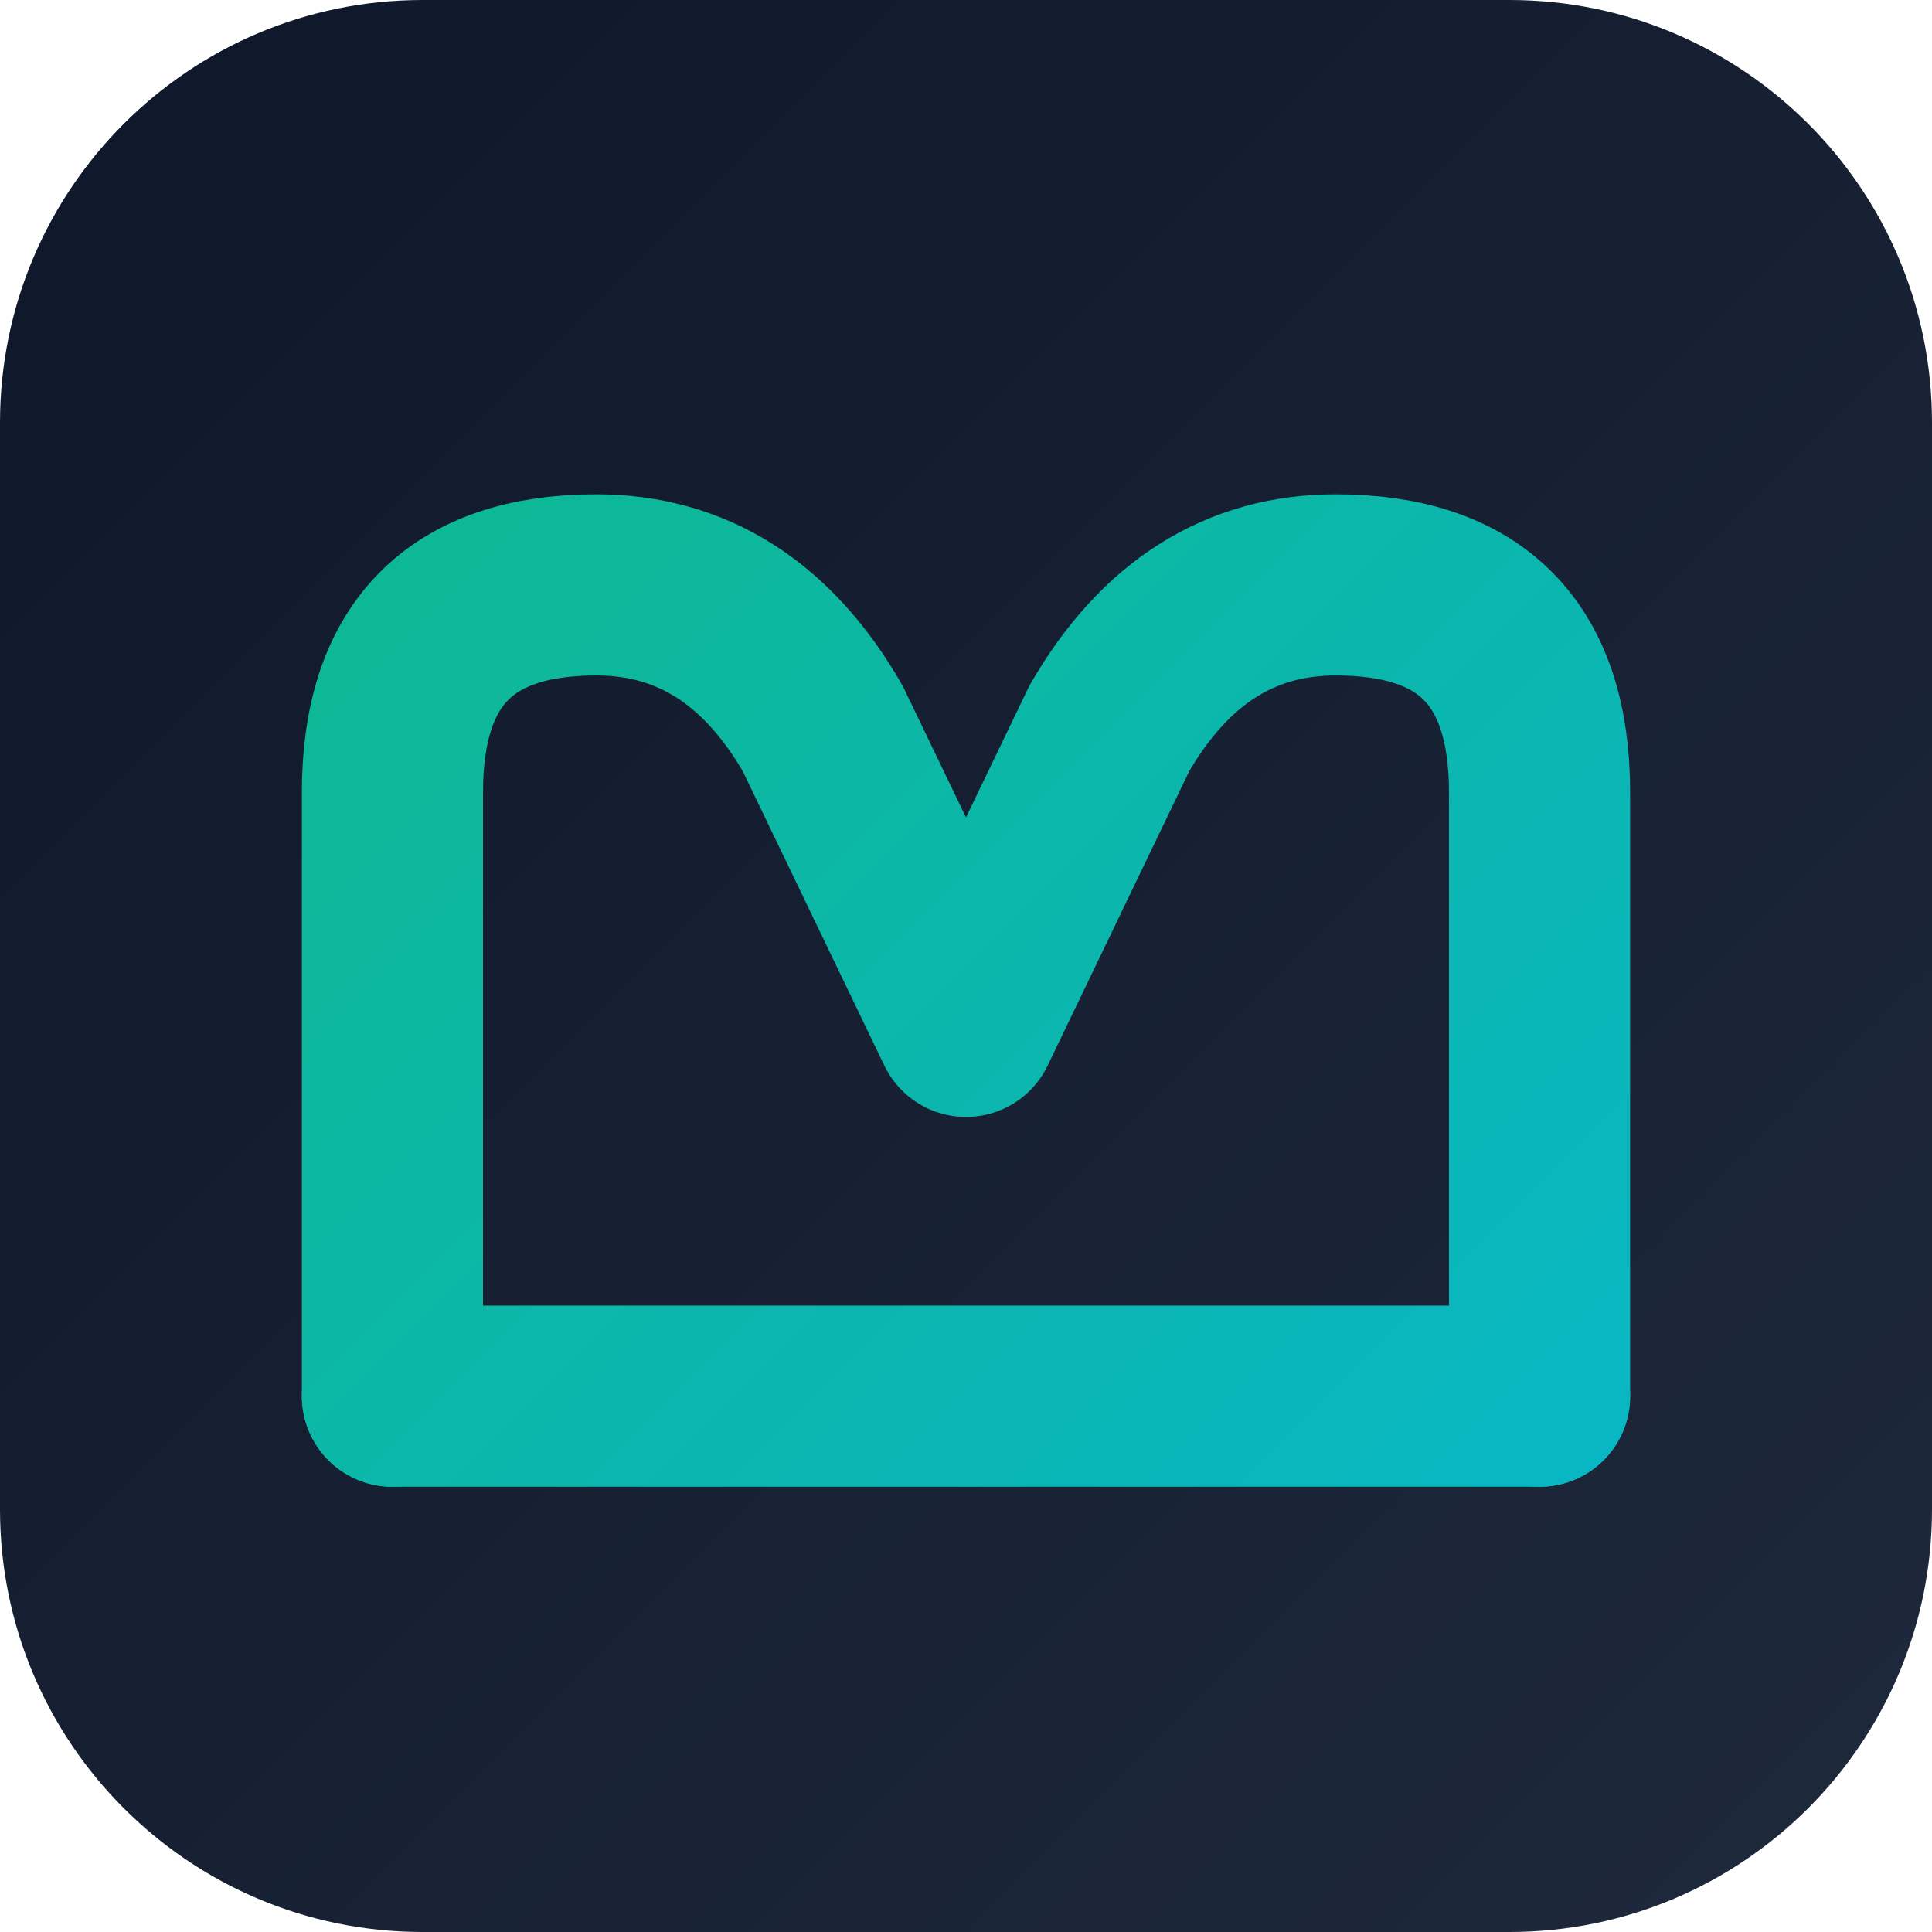
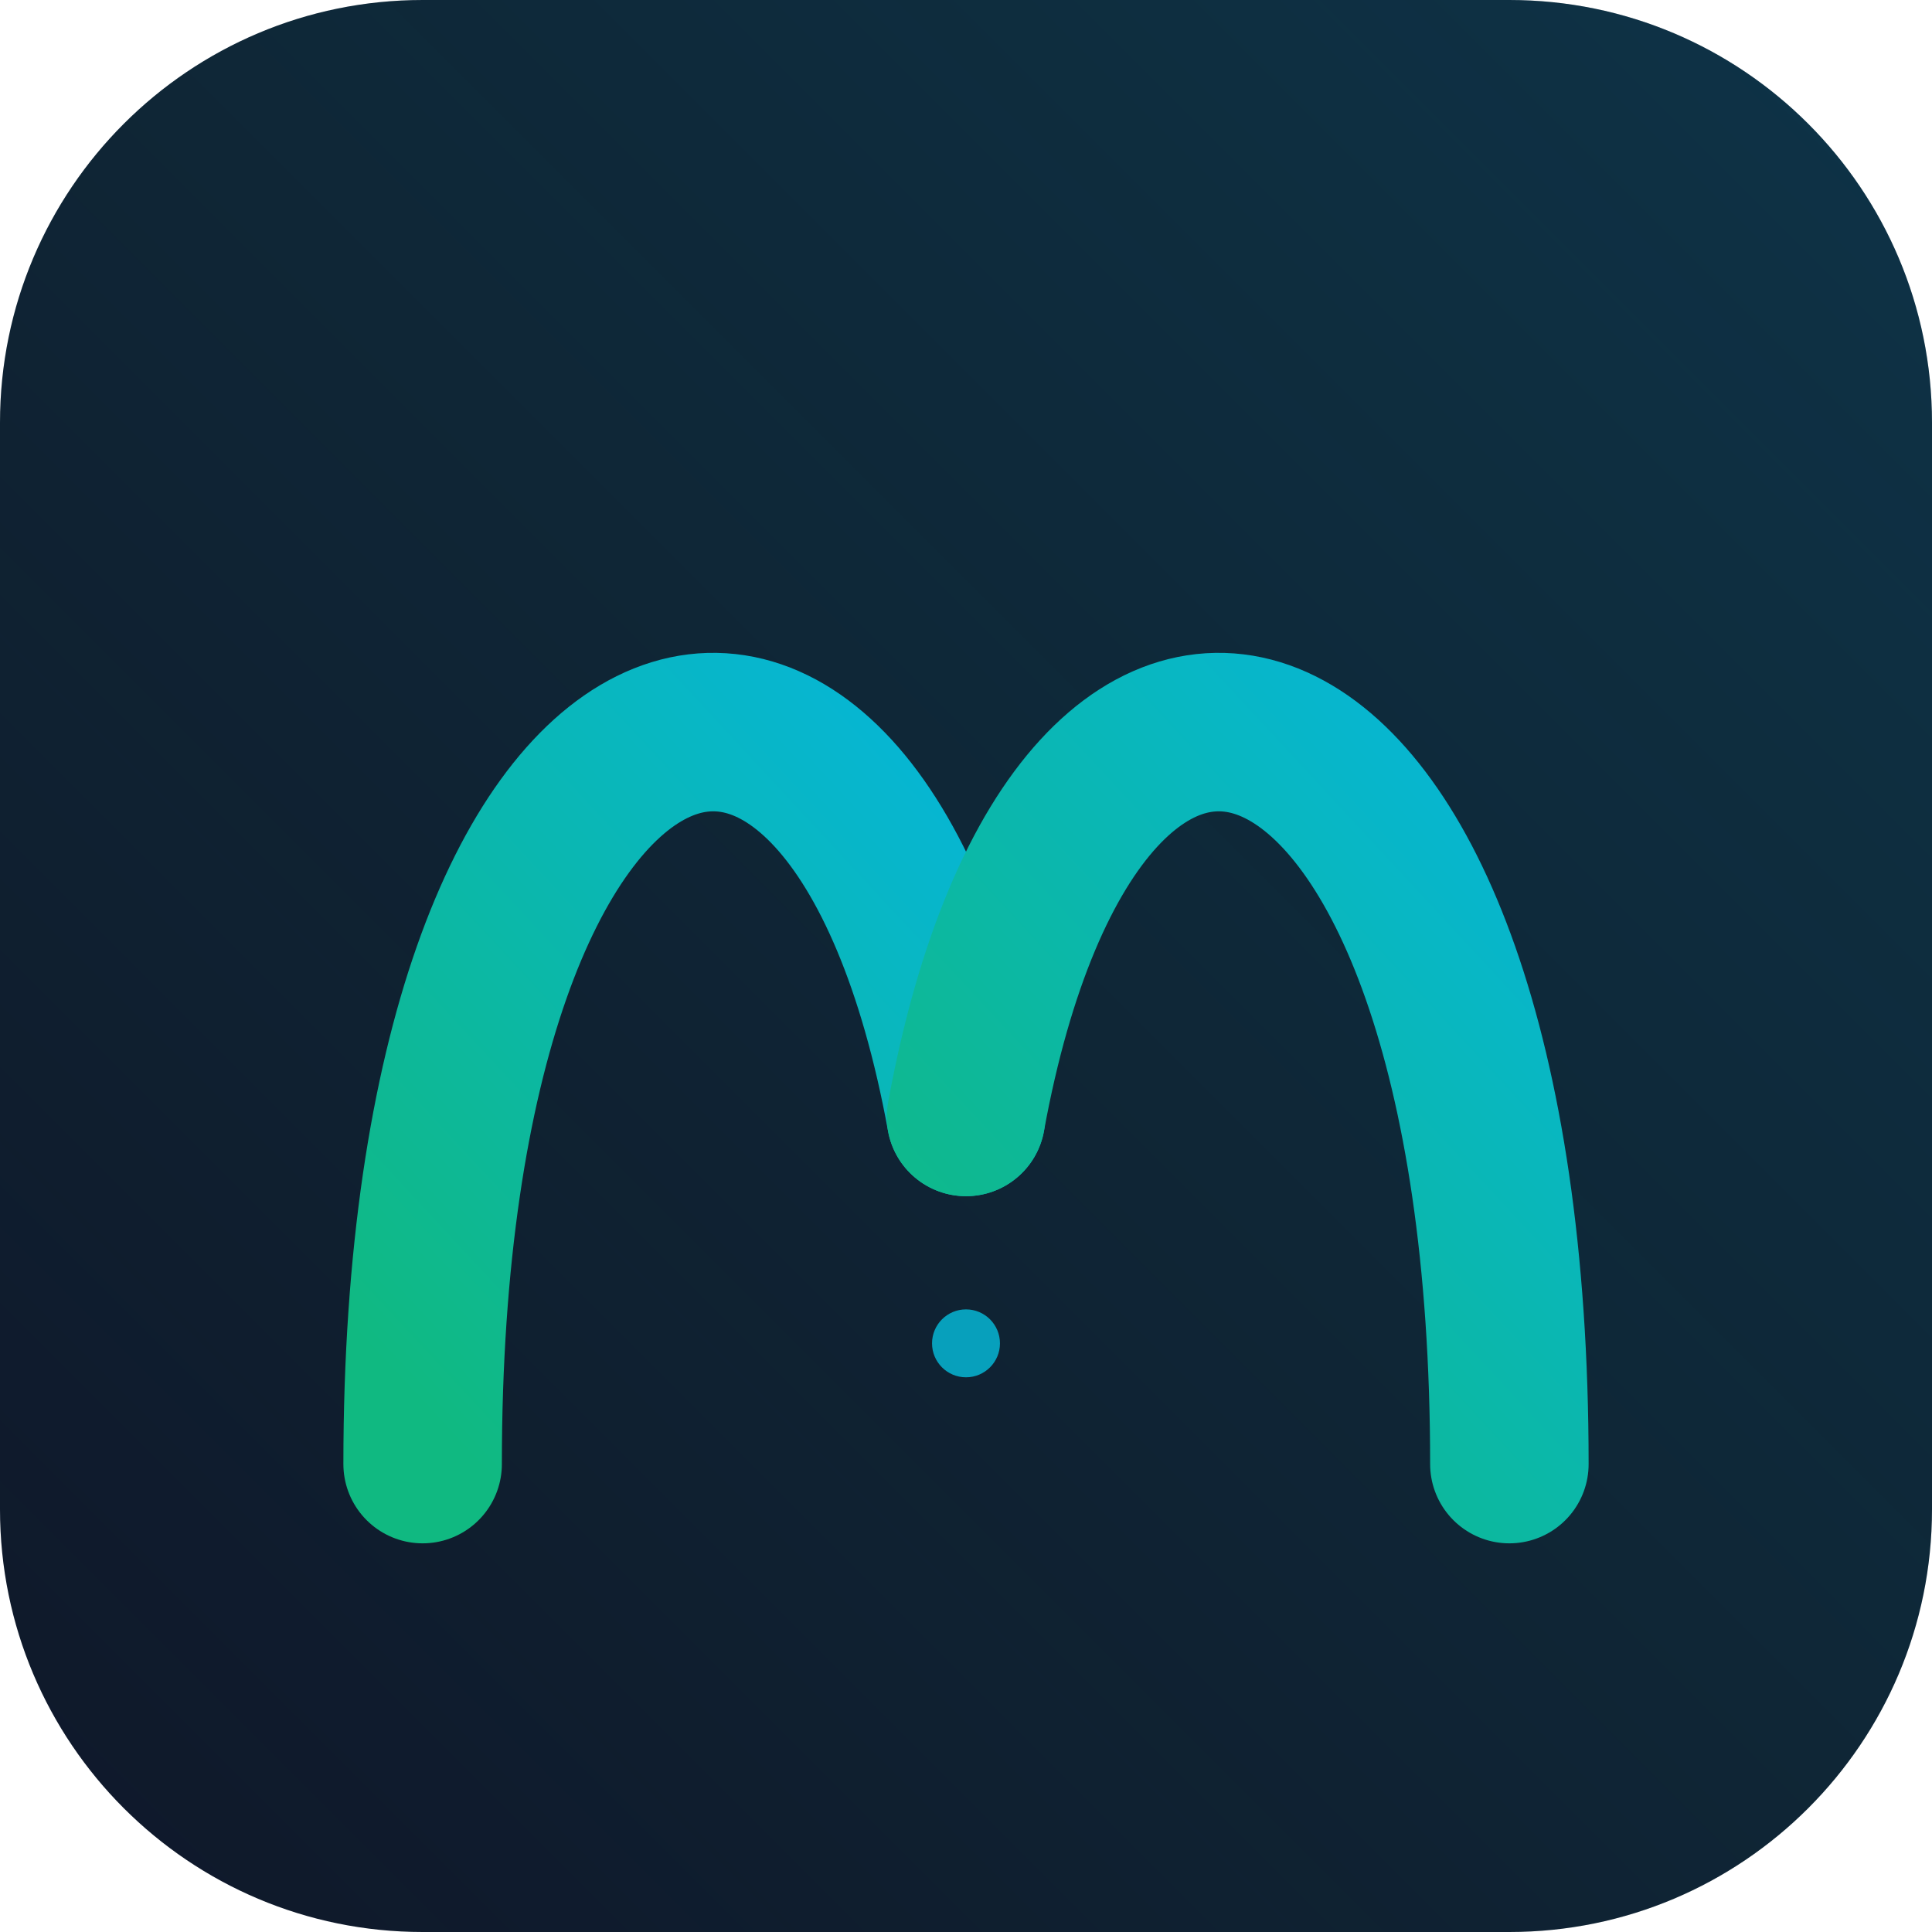
- <svg xmlns="http://www.w3.org/2000/svg" viewBox="0 0 512 512" fill="none">
+ <svg xmlns="http://www.w3.org/2000/svg" viewBox="0 0 512 512" width="512" height="512">
  <defs>
-     <linearGradient id="g1" x1="0" y1="0" x2="512" y2="512" gradientUnits="userSpaceOnUse">
+     <linearGradient id="brand" x1="0.1" y1="1" x2="0.9" y2="0">
      <stop offset="0%" stop-color="#10b981" />
      <stop offset="100%" stop-color="#06b6d4" />
    </linearGradient>
-     <linearGradient id="bg" x1="0" y1="0" x2="512" y2="512" gradientUnits="userSpaceOnUse">
-       <stop offset="0%" stop-color="#0f172a" />
-       <stop offset="100%" stop-color="#1e293b" />
+     <linearGradient id="brandSoft" x1="0" y1="1" x2="1" y2="0">
+       <stop offset="0%" stop-color="#10b981" stop-opacity="0" />
+       <stop offset="100%" stop-color="#06b6d4" stop-opacity="0.18" />
    </linearGradient>
  </defs>
-   <rect width="512" height="512" rx="112" fill="url(#bg)" />
-   <path d="M 104 370     L 104 210     Q 104 155 158 155     Q 196 155 218 193     L 256 272     L 294 193     Q 316 155 354 155     Q 408 155 408 210     L 408 370" stroke="url(#g1)" stroke-width="48" stroke-linecap="round" stroke-linejoin="round" fill="none" />
-   <line x1="104" y1="370" x2="408" y2="370" stroke="url(#g1)" stroke-width="48" stroke-linecap="round" />
+   <rect width="512" height="512" rx="112" ry="112" fill="#0f172a" />
+   <rect width="512" height="512" rx="112" ry="112" fill="url(#brandSoft)" />
+   <g fill="none" stroke="url(#brand)" stroke-width="42" stroke-linecap="round" stroke-linejoin="round">
+     <path d="M 112 388 C 112 168, 226 132, 256 296" />
+     <path d="M 256 296 C 286 132, 400 168, 400 388" />
+   </g>
+   <circle cx="256" cy="356" r="9" fill="#06b6d4" opacity="0.85" />
</svg>
